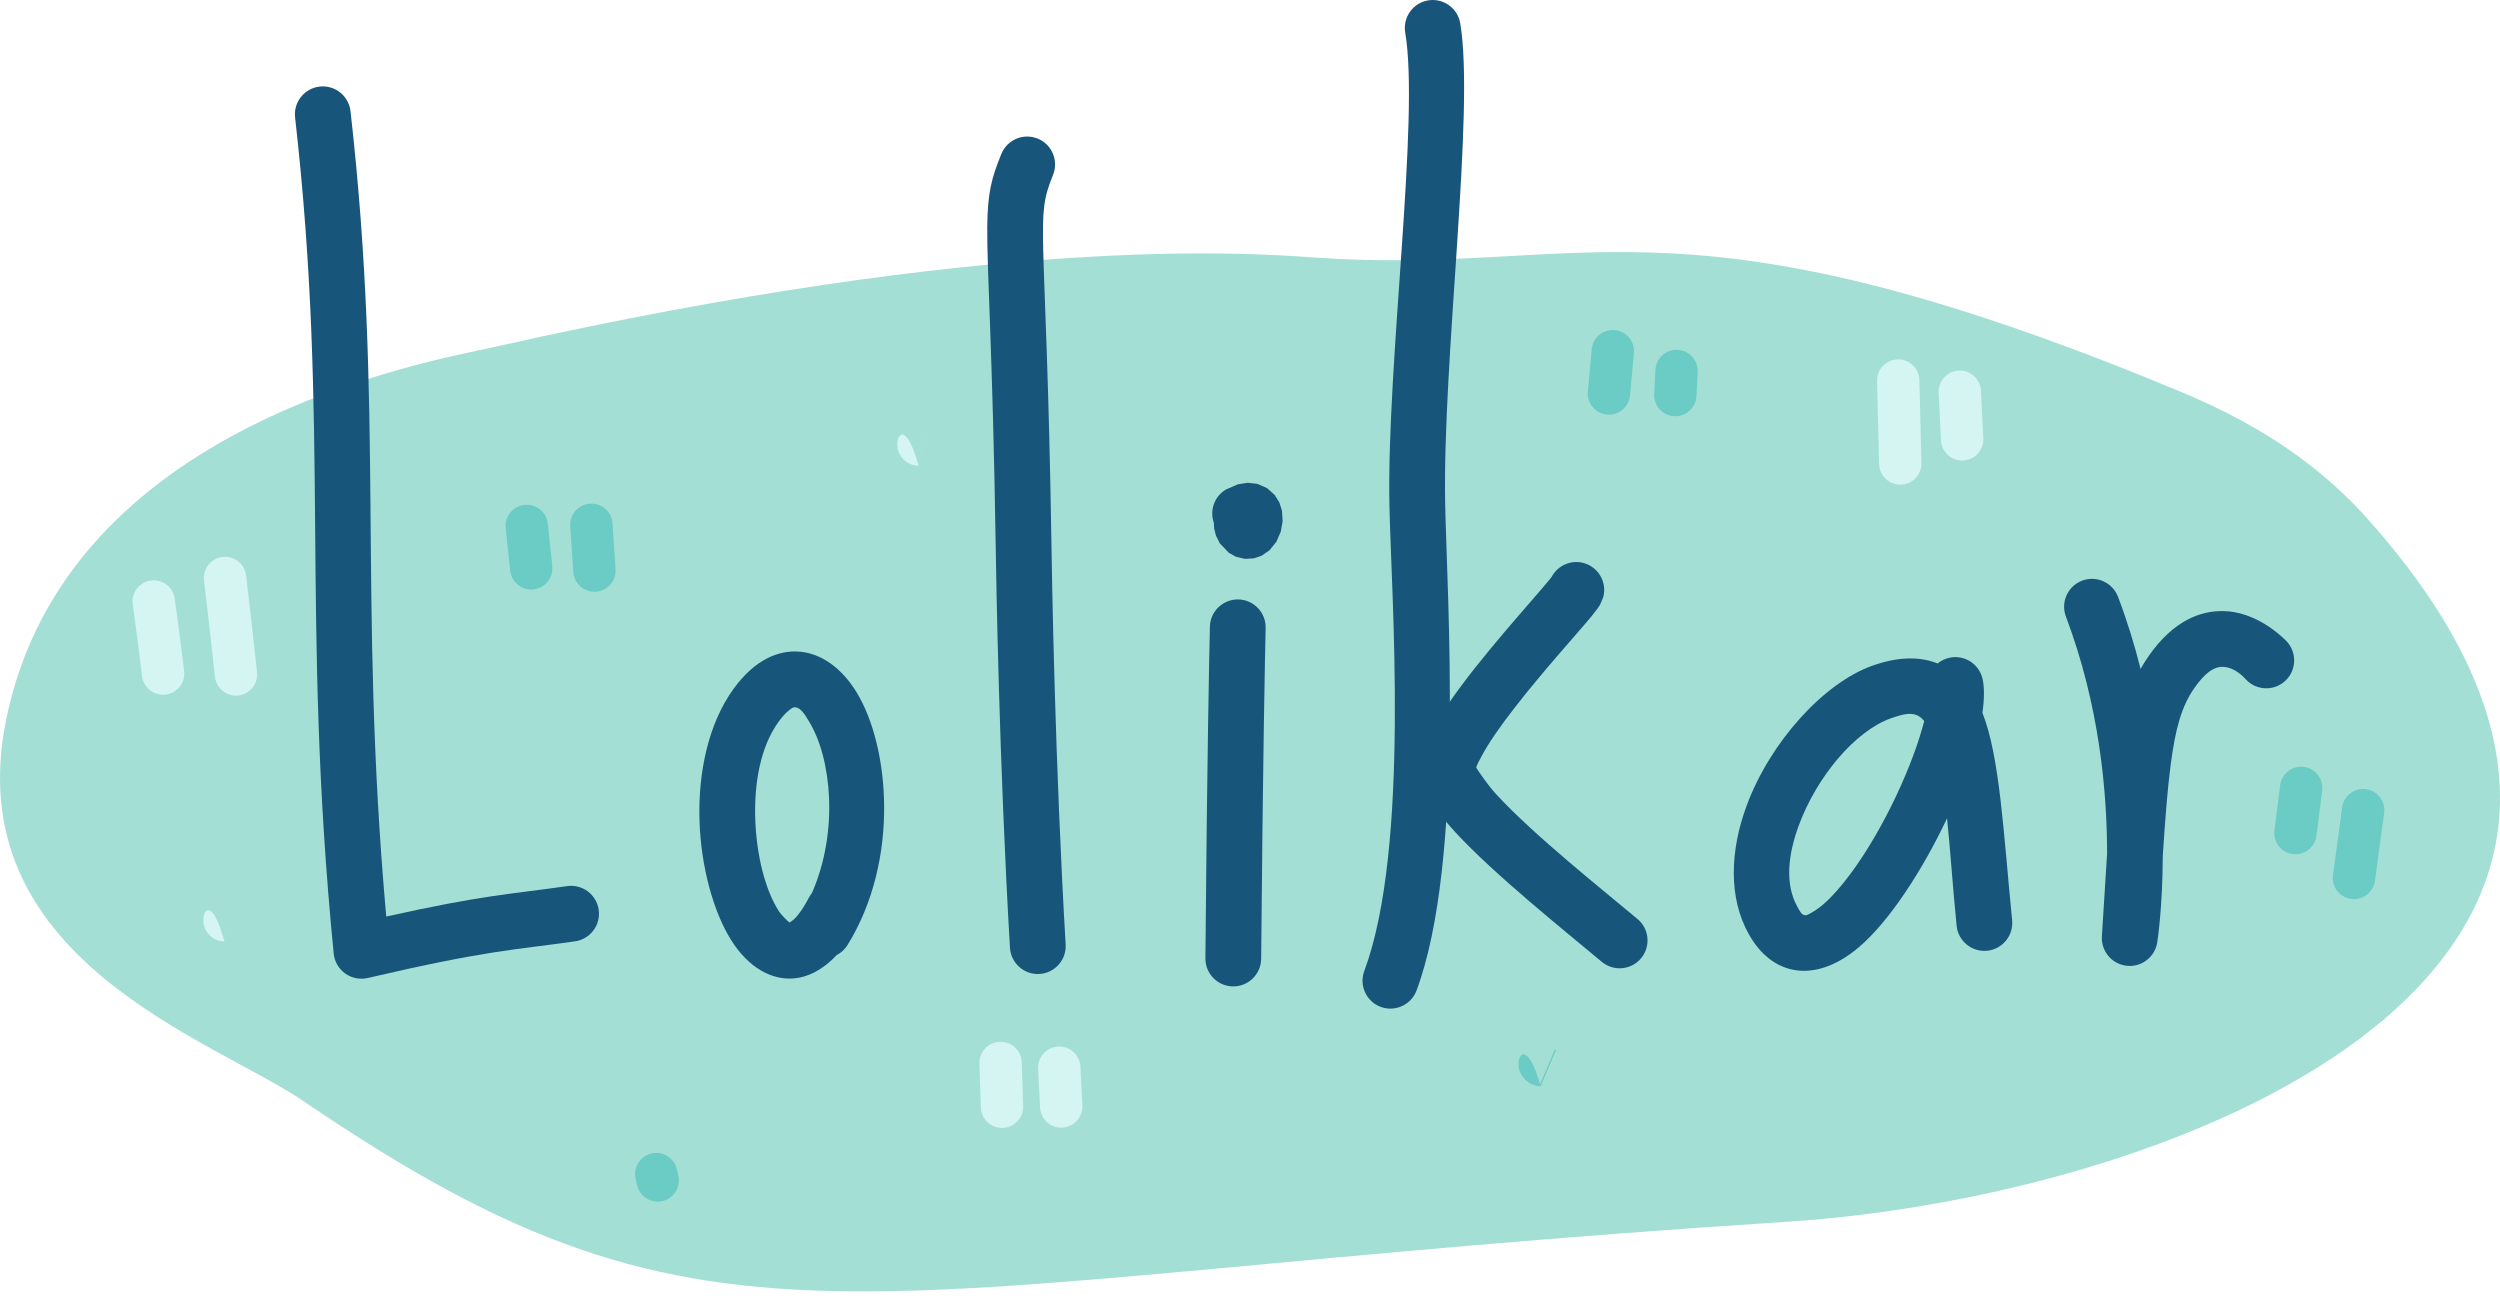
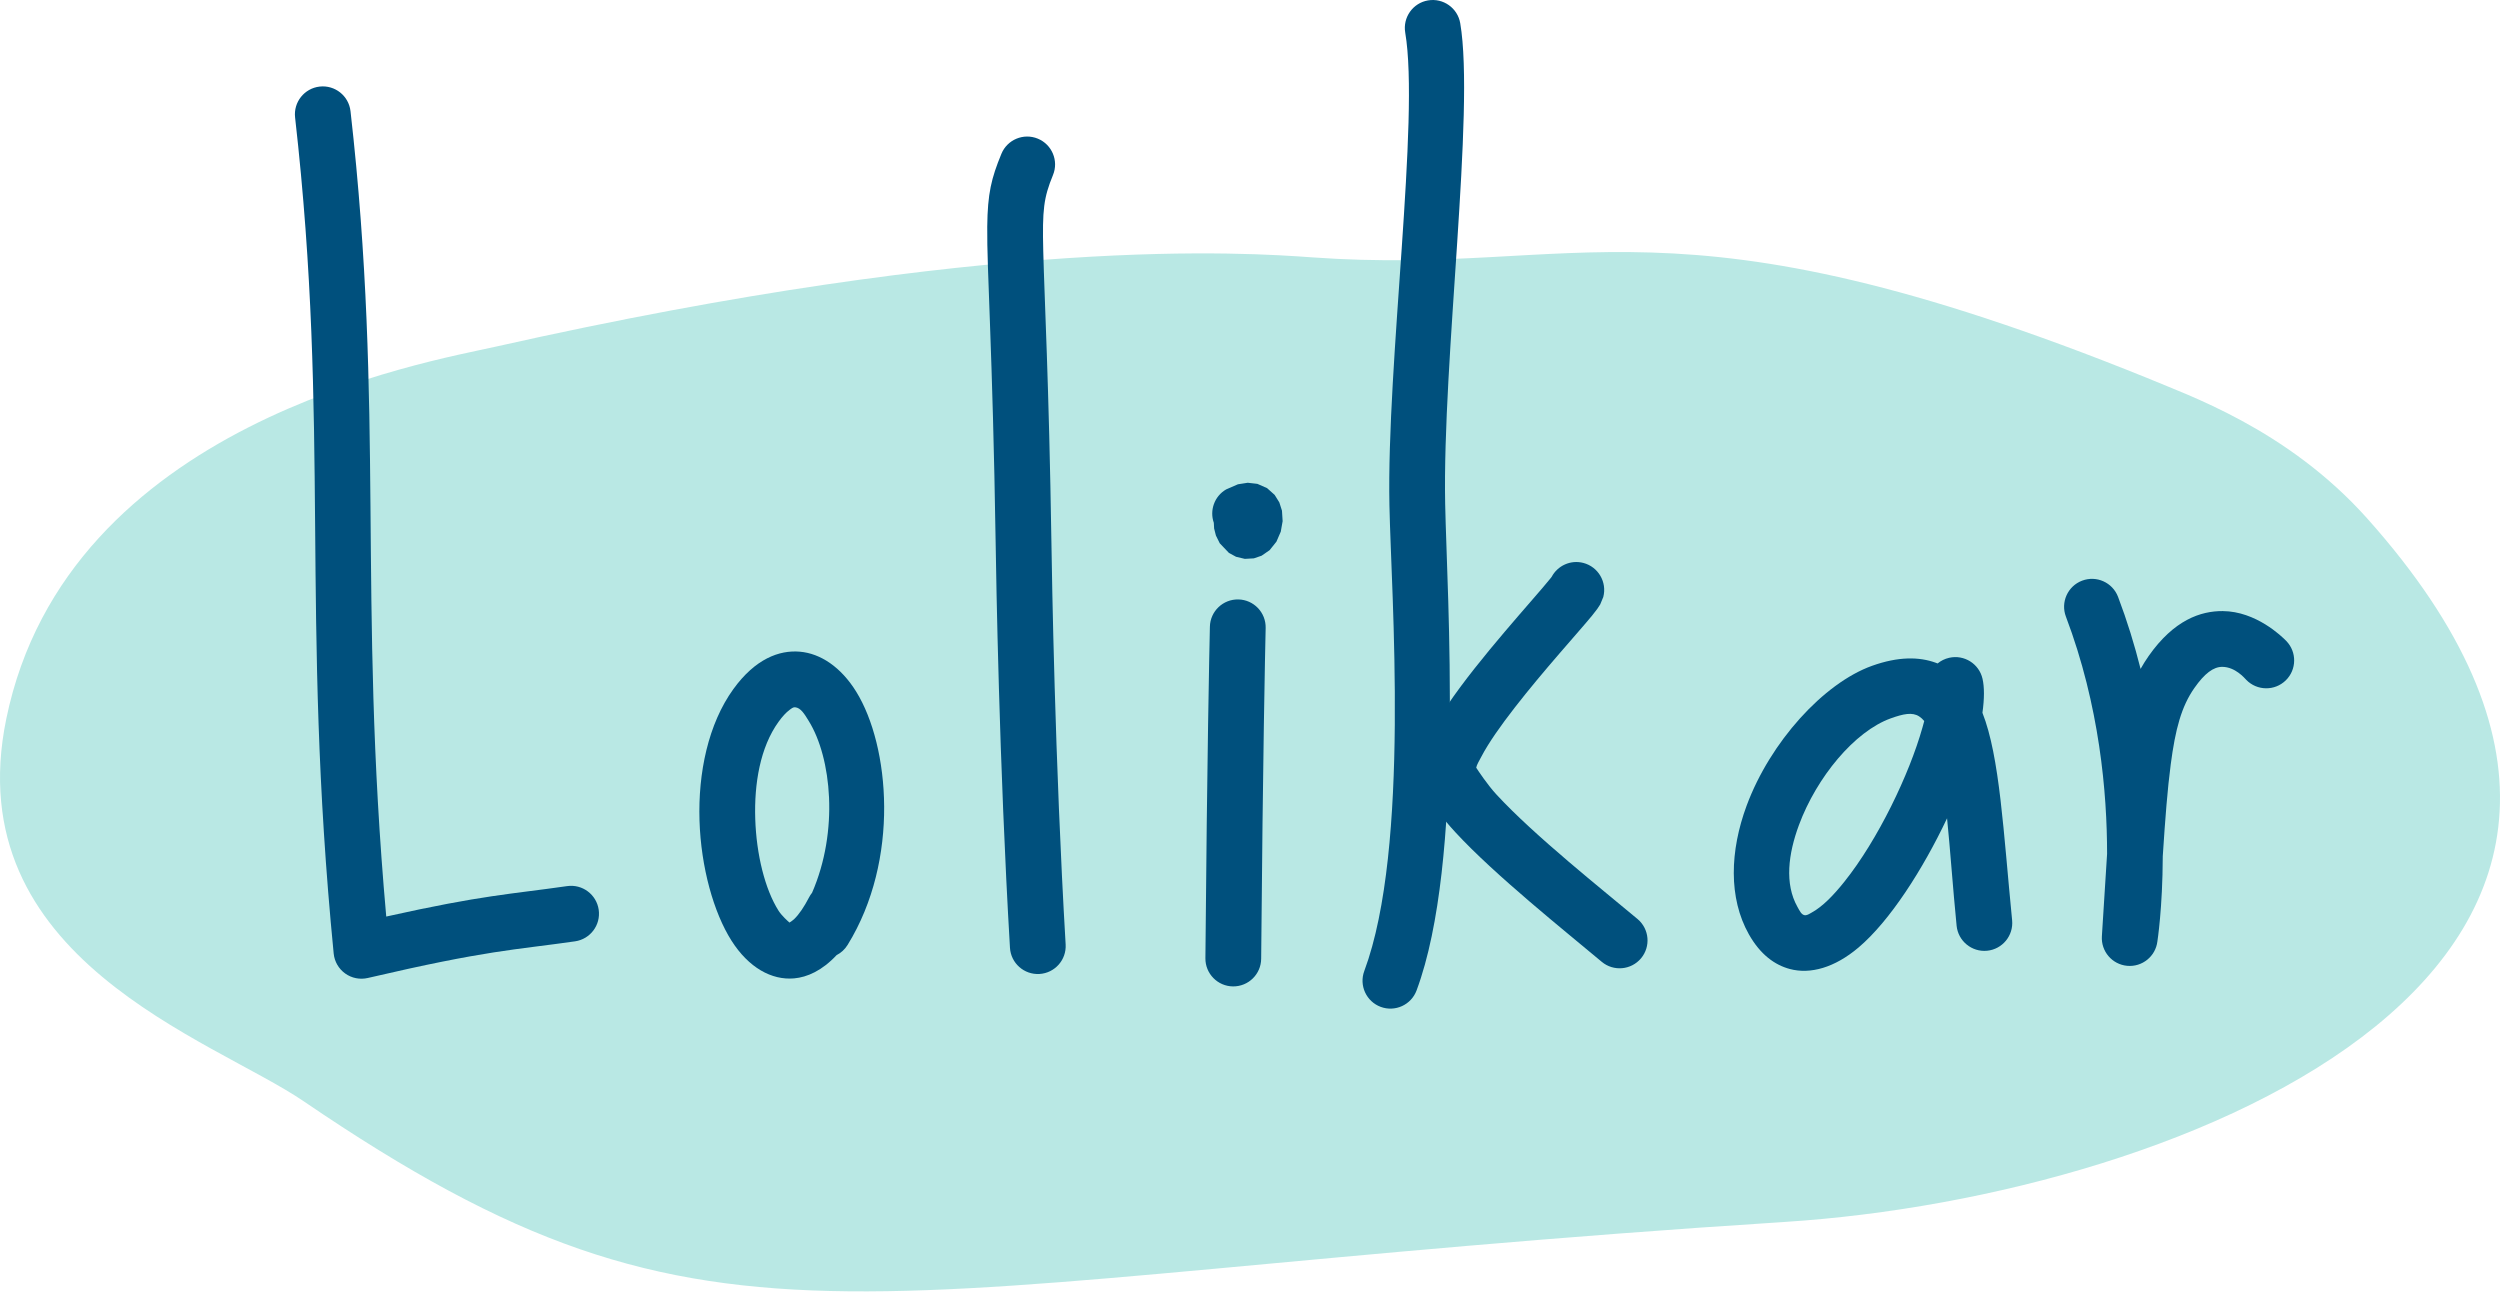
- <svg xmlns="http://www.w3.org/2000/svg" width="169" height="88" viewBox="0 0 169 88" fill="none">
-   <path fill-rule="evenodd" clip-rule="evenodd" d="M145.123 25.541C147.804 26.685 154.589 28.958 160.033 35.056C186.723 64.954 147.928 80.853 120.669 82.602C57.035 86.683 48.87 93.75 20.529 74.446C14.325 70.22 -2.916 64.827 0.426 48.589C4.541 28.59 28.839 24.485 33.528 23.43C67.217 15.855 84.292 17.081 88.722 17.399C106.848 18.701 112.893 12.508 145.123 25.541Z" fill="#A4DFD5" />
-   <path fill-rule="evenodd" clip-rule="evenodd" d="M19.948 7.939C19.831 6.905 20.575 5.97 21.609 5.853C22.643 5.736 23.577 6.48 23.694 7.514C26.008 27.922 24.177 40.284 26.11 61.959C32.674 60.494 34.456 60.458 38.338 59.901C39.368 59.754 40.325 60.47 40.472 61.5C40.62 62.53 39.904 63.486 38.874 63.634C34.702 64.232 33.01 64.212 24.861 66.112C24.332 66.235 23.776 66.124 23.335 65.808C22.893 65.491 22.61 65 22.557 64.46C20.304 41.466 22.334 28.985 19.948 7.939Z" fill="#17567A" />
-   <path fill-rule="evenodd" clip-rule="evenodd" d="M56.553 64.567C55.57 65.62 54.561 66.061 53.683 66.139C52.169 66.273 50.61 65.421 49.446 63.583C48.245 61.689 47.385 58.637 47.286 55.468C47.185 52.247 47.876 48.934 49.578 46.58C51.056 44.535 52.68 43.933 54.07 44.054C55.463 44.175 56.848 45.087 57.884 46.765C60.132 50.404 60.859 58.111 57.295 63.881C57.108 64.184 56.848 64.416 56.553 64.567ZM54.895 60.351C56.715 56.17 56.21 51.229 54.676 48.746C54.384 48.273 54.137 47.845 53.744 47.81C53.619 47.8 53.508 47.888 53.375 47.988C53.126 48.175 52.883 48.444 52.633 48.789C51.382 50.52 50.981 52.982 51.055 55.349C51.131 57.769 51.714 60.118 52.63 61.564C52.847 61.907 53.267 62.278 53.369 62.366C53.434 62.325 53.584 62.229 53.678 62.139C54.021 61.809 54.352 61.316 54.694 60.659C54.752 60.548 54.819 60.445 54.895 60.351Z" fill="#17567A" />
-   <path fill-rule="evenodd" clip-rule="evenodd" d="M67.694 10.4C68.09 9.437 69.192 8.977 70.155 9.372C71.117 9.767 71.578 10.87 71.182 11.832C70.548 13.376 70.457 14.177 70.524 16.972C70.602 20.187 70.905 25.703 71.076 36.681C71.11 38.855 71.306 51.396 72.038 63.848C72.099 64.887 71.305 65.78 70.267 65.841C69.228 65.902 68.335 65.108 68.274 64.07C67.538 51.543 67.34 38.927 67.306 36.739C67.1 23.546 66.706 18.23 66.738 15.32C66.762 13.065 67.015 12.054 67.694 10.4Z" fill="#17567A" />
-   <path fill-rule="evenodd" clip-rule="evenodd" d="M81.789 42.365C81.811 41.325 82.675 40.499 83.715 40.522C84.755 40.545 85.581 41.408 85.558 42.448C85.519 44.237 85.372 50.907 85.255 64.812C85.247 65.852 84.395 66.69 83.354 66.681C82.314 66.672 81.476 65.821 81.485 64.78C81.602 50.843 81.749 44.158 81.789 42.365Z" fill="#17567A" />
-   <path fill-rule="evenodd" clip-rule="evenodd" d="M82.055 35.342C81.758 34.503 82.091 33.545 82.888 33.084L83.683 32.738L84.348 32.635L84.999 32.709L85.652 32.996L86.166 33.455L86.483 33.962L86.662 34.523L86.706 35.232L86.58 35.94L86.286 36.618L85.827 37.192L85.283 37.567L84.763 37.745L84.151 37.779L83.555 37.638L83.073 37.373L82.456 36.726L82.197 36.204L82.075 35.727L82.055 35.342Z" fill="#17567A" />
-   <path fill-rule="evenodd" clip-rule="evenodd" d="M94.993 2.202C94.82 1.176 95.51 0.202 96.535 0.027C97.561 -0.148 98.536 0.543 98.711 1.569C99.715 7.469 97.501 24.359 97.694 34.074C97.82 40.358 99.013 58.225 95.759 66.956C95.395 67.931 94.309 68.427 93.334 68.064C92.359 67.701 91.862 66.614 92.226 65.639C95.341 57.28 94.044 40.166 93.925 34.149C93.732 24.601 95.98 8.001 94.993 2.202Z" fill="#17567A" />
-   <path fill-rule="evenodd" clip-rule="evenodd" d="M104.893 38.994C105.294 38.239 106.172 37.828 107.035 38.054C108.041 38.317 108.646 39.347 108.383 40.354L108.175 40.859C108.095 41.003 107.912 41.266 107.626 41.613C106.711 42.729 104.338 45.327 102.378 47.857C101.467 49.032 100.644 50.187 100.139 51.15C99.985 51.447 99.832 51.69 99.792 51.895C99.924 52.101 100.554 53.051 101.153 53.702C103.727 56.495 108.358 60.163 110.699 62.128C111.498 62.797 111.602 63.987 110.932 64.784C110.263 65.581 109.072 65.685 108.276 65.016C105.847 62.977 101.05 59.156 98.38 56.257C97.433 55.228 96.735 54.279 96.383 53.532C96.246 53.239 96.152 52.963 96.093 52.71L96.011 52.044C95.999 51.052 96.662 49.432 97.847 47.672C99.995 44.484 103.743 40.434 104.805 39.107C104.833 39.071 104.867 39.027 104.893 38.994Z" fill="#17567A" />
-   <path fill-rule="evenodd" clip-rule="evenodd" d="M130.982 44.849C131.201 44.669 131.465 44.535 131.761 44.468C132.776 44.235 133.788 44.871 134.019 45.885C134.148 46.444 134.148 47.235 134.013 48.184C135.187 51.153 135.433 56.267 136.02 62.209C136.122 63.244 135.364 64.168 134.331 64.27C133.295 64.373 132.37 63.615 132.267 62.58C132.006 59.941 131.841 57.474 131.622 55.317C129.985 58.774 127.753 62.261 125.637 64.051C124.026 65.414 122.381 65.878 120.986 65.503C119.986 65.234 119.003 64.543 118.22 63.152C116.839 60.696 116.94 57.521 118.074 54.459C119.666 50.164 123.27 46.183 126.554 45.007C128.328 44.373 129.733 44.393 130.854 44.801C130.898 44.816 130.94 44.833 130.982 44.849ZM130.079 48.742C129.979 48.619 129.864 48.513 129.735 48.429C129.271 48.127 128.66 48.259 127.825 48.557C125.362 49.439 122.804 52.55 121.609 55.77C120.887 57.719 120.628 59.74 121.506 61.304C121.661 61.581 121.766 61.808 121.965 61.862C122.134 61.907 122.295 61.786 122.486 61.681C123.206 61.283 123.94 60.531 124.678 59.607C126.944 56.773 129.066 52.356 129.959 49.179C130.001 49.029 130.041 48.884 130.079 48.742Z" fill="#17567A" />
-   <path fill-rule="evenodd" clip-rule="evenodd" d="M144.703 45.219C144.872 44.916 145.055 44.626 145.25 44.346C146.964 41.903 148.775 41.298 150.258 41.309C152.506 41.326 154.241 43.01 154.553 43.33C155.277 44.076 155.261 45.271 154.515 45.996C153.769 46.721 152.574 46.705 151.848 45.958C151.728 45.834 151.102 45.086 150.229 45.08C149.63 45.075 149.031 45.521 148.339 46.51C147.46 47.764 147.054 49.295 146.742 51.667C146.523 53.325 146.368 55.345 146.203 57.88C146.193 61.388 145.841 63.625 145.839 63.64C145.717 64.653 144.81 65.383 143.794 65.289C142.779 65.195 142.023 64.31 142.087 63.292C142.22 61.204 142.33 59.359 142.439 57.721C142.441 53.62 141.934 47.697 139.656 41.684C139.286 40.712 139.776 39.622 140.75 39.253C141.723 38.884 142.811 39.375 143.181 40.348C143.802 41.988 144.303 43.621 144.703 45.219Z" fill="#17567A" />
-   <path fill-rule="evenodd" clip-rule="evenodd" d="M13.793 39.235C13.701 38.451 14.263 37.739 15.048 37.647C15.833 37.555 16.544 38.118 16.636 38.903C17.022 42.2 17.016 42.158 17.376 45.437C17.462 46.222 16.895 46.93 16.109 47.016C15.324 47.102 14.616 46.535 14.53 45.749C14.171 42.481 14.178 42.523 13.793 39.235Z" fill="#D4F5F2" />
-   <path fill-rule="evenodd" clip-rule="evenodd" d="M8.975 40.856C8.868 40.073 9.417 39.351 10.2 39.244C10.983 39.137 11.705 39.686 11.812 40.469C12.148 42.934 12.143 42.895 12.445 45.358C12.542 46.142 11.983 46.857 11.199 46.953C10.415 47.05 9.7 46.491 9.604 45.707C9.303 43.263 9.308 43.302 8.975 40.856Z" fill="#D4F5F2" />
-   <path fill-rule="evenodd" clip-rule="evenodd" d="M14.415 61.764C14.635 62.049 14.894 62.622 15.172 63.628L16.307 61.326L15.173 63.631C15.167 63.631 15.161 63.631 15.155 63.631C15.055 63.639 14.49 63.655 14.041 63.075C14.039 63.073 14.037 63.071 14.036 63.069C13.85 62.828 13.74 62.526 13.74 62.197C13.74 61.685 14.01 61.235 14.415 61.764Z" fill="#D4F5F2" />
-   <path fill-rule="evenodd" clip-rule="evenodd" d="M70.177 72.249C70.137 71.46 70.745 70.786 71.534 70.747C72.323 70.707 72.996 71.315 73.036 72.104L73.169 74.726C73.209 75.516 72.6 76.188 71.811 76.228C71.022 76.268 70.349 75.66 70.309 74.871L70.177 72.249Z" fill="#D4F5F2" />
-   <path fill-rule="evenodd" clip-rule="evenodd" d="M66.207 71.904C66.181 71.114 66.801 70.452 67.591 70.426C68.381 70.4 69.043 71.02 69.069 71.81L69.166 74.768C69.192 75.558 68.572 76.22 67.782 76.246C66.993 76.272 66.33 75.652 66.305 74.862L66.207 71.904Z" fill="#D4F5F2" />
-   <path fill-rule="evenodd" clip-rule="evenodd" d="M131.052 26.551C131.012 25.762 131.621 25.09 132.412 25.05C133.2 25.011 133.872 25.62 133.912 26.409L134.071 29.63C134.111 30.419 133.502 31.091 132.711 31.131C131.923 31.17 131.251 30.561 131.211 29.772L131.052 26.551Z" fill="#D4F5F2" />
-   <path fill-rule="evenodd" clip-rule="evenodd" d="M126.89 25.762C126.87 24.972 127.495 24.314 128.285 24.295C129.076 24.275 129.731 24.901 129.751 25.691L129.89 31.297C129.91 32.086 129.285 32.744 128.494 32.763C127.706 32.783 127.048 32.157 127.028 31.367L126.89 25.762Z" fill="#D4F5F2" />
-   <path fill-rule="evenodd" clip-rule="evenodd" d="M61.086 29.395C61.344 29.498 61.699 30.053 62.09 31.468L62.632 28.721L62.093 31.479C62.084 31.479 62.074 31.479 62.064 31.479C62.074 31.479 62.081 31.478 62.085 31.477L62.083 31.477C61.915 31.477 61.754 31.447 61.605 31.393C61.618 31.398 61.631 31.403 61.644 31.407C61.612 31.396 61.58 31.385 61.548 31.372C61.026 31.158 60.657 30.645 60.657 30.046C60.657 29.646 60.821 29.284 61.086 29.395ZM62.064 31.479C62.008 31.482 61.857 31.479 61.644 31.407C61.776 31.451 61.918 31.476 62.064 31.479Z" fill="#D4F5F2" />
-   <path fill-rule="evenodd" clip-rule="evenodd" d="M38.548 35.57C38.495 34.782 39.093 34.099 39.881 34.046C40.669 33.993 41.352 34.591 41.405 35.379L41.612 38.476C41.665 39.264 41.067 39.947 40.279 39.999C39.49 40.052 38.808 39.455 38.755 38.666L38.548 35.57Z" fill="#6ACCC4" />
-   <path fill-rule="evenodd" clip-rule="evenodd" d="M34.184 35.704C34.101 34.919 34.671 34.213 35.457 34.13C36.242 34.047 36.948 34.617 37.031 35.403L37.334 38.27C37.417 39.056 36.847 39.761 36.061 39.845C35.276 39.928 34.57 39.357 34.487 38.572L34.184 35.704Z" fill="#6ACCC4" />
-   <path fill-rule="evenodd" clip-rule="evenodd" d="M45.858 79.475C46.036 80.245 45.556 81.015 44.786 81.193C44.016 81.371 43.247 80.89 43.069 80.12L42.969 79.689C42.791 78.92 43.272 78.15 44.042 77.972C44.811 77.794 45.581 78.275 45.759 79.045L45.858 79.475Z" fill="#6ACCC4" />
-   <path fill-rule="evenodd" clip-rule="evenodd" d="M103.276 71.444C103.508 71.659 103.795 72.209 104.107 73.305L105.112 70.945L105.173 71.007L104.143 73.434C103.727 73.434 103.349 73.254 103.087 72.969C103.467 73.34 103.858 73.376 104.012 73.373L103.996 73.366C103.642 73.345 103.321 73.195 103.083 72.963C103.075 72.954 103.067 72.945 103.059 72.936L103.053 72.933C102.804 72.675 102.649 72.324 102.649 71.937C102.649 71.445 102.898 71.011 103.276 71.444ZM103.087 72.969C103.075 72.957 103.063 72.945 103.051 72.933L103.053 72.933C103.063 72.943 103.073 72.953 103.083 72.963C103.083 72.965 103.085 72.967 103.087 72.969Z" fill="#6ACCC4" />
-   <path fill-rule="evenodd" clip-rule="evenodd" d="M111.906 25.004C111.946 24.215 112.62 23.607 113.408 23.648C114.198 23.689 114.806 24.363 114.763 25.152L114.681 26.781C114.639 27.57 113.965 28.178 113.177 28.137C112.387 28.096 111.779 27.422 111.821 26.633L111.906 25.004Z" fill="#6ACCC4" />
-   <path fill-rule="evenodd" clip-rule="evenodd" d="M107.6 23.608C107.672 22.821 108.37 22.24 109.157 22.312C109.943 22.384 110.524 23.082 110.452 23.869L110.19 26.732C110.118 27.519 109.42 28.099 108.634 28.027C107.847 27.955 107.266 27.258 107.339 26.471L107.6 23.608Z" fill="#6ACCC4" />
-   <path fill-rule="evenodd" clip-rule="evenodd" d="M158.331 54.575C158.436 53.792 159.158 53.242 159.942 53.349C160.724 53.455 161.273 54.176 161.167 54.959L160.548 59.54C160.441 60.323 159.719 60.873 158.937 60.767C158.152 60.661 157.603 59.939 157.71 59.156L158.331 54.575Z" fill="#6ACCC4" />
-   <path fill-rule="evenodd" clip-rule="evenodd" d="M154.138 53.081C154.237 52.297 154.953 51.74 155.737 51.839C156.521 51.938 157.078 52.655 156.978 53.439L156.594 56.495C156.495 57.279 155.777 57.835 154.995 57.736C154.211 57.638 153.653 56.921 153.752 56.137L154.138 53.081Z" fill="#6ACCC4" />
+ <svg xmlns="http://www.w3.org/2000/svg" width="205" height="106" viewBox="0 0 205 106" fill="none">
+   <path fill-rule="evenodd" clip-rule="evenodd" d="M176.037 30.982C179.289 32.369 187.519 35.127 194.122 42.524C226.498 78.791 179.44 98.077 146.374 100.197C69.184 105.148 59.28 113.721 24.902 90.304C17.376 85.178 -3.537 78.636 0.516 58.94C5.508 34.681 34.982 29.7 40.67 28.421C81.535 19.232 102.247 20.719 107.622 21.105C129.608 22.684 136.941 15.172 176.037 30.982Z" fill="#B9E8E4" />
+   <path fill-rule="evenodd" clip-rule="evenodd" d="M24.197 9.63C24.055 8.375 24.957 7.242 26.212 7.099C27.466 6.957 28.599 7.86 28.742 9.114C31.548 33.87 29.327 48.865 31.672 75.157C39.634 73.381 41.796 73.337 46.505 72.661C47.755 72.482 48.914 73.351 49.094 74.6C49.273 75.85 48.404 77.009 47.155 77.189C42.094 77.915 40.041 77.89 30.157 80.195C29.515 80.344 28.84 80.21 28.305 79.826C27.77 79.442 27.426 78.846 27.362 78.191C24.629 50.299 27.091 35.16 24.197 9.63Z" fill="#00507D" />
+   <path fill-rule="evenodd" clip-rule="evenodd" d="M68.6 78.321C67.408 79.598 66.184 80.133 65.118 80.227C63.282 80.39 61.391 79.356 59.978 77.127C58.522 74.83 57.479 71.127 57.359 67.283C57.236 63.376 58.074 59.358 60.139 56.502C61.932 54.022 63.902 53.292 65.588 53.438C67.278 53.585 68.958 54.692 70.215 56.727C72.941 61.141 73.823 70.49 69.5 77.489C69.273 77.856 68.958 78.137 68.6 78.321ZM66.589 73.207C68.796 68.135 68.183 62.142 66.323 59.13C65.969 58.556 65.669 58.036 65.192 57.995C65.041 57.982 64.906 58.09 64.745 58.21C64.443 58.437 64.148 58.764 63.845 59.182C62.328 61.282 61.84 64.268 61.93 67.14C62.022 70.075 62.73 72.925 63.841 74.679C64.105 75.094 64.614 75.544 64.738 75.651C64.816 75.602 64.999 75.485 65.112 75.376C65.529 74.975 65.93 74.377 66.345 73.581C66.415 73.446 66.497 73.321 66.589 73.207Z" fill="#00507D" />
+   <path fill-rule="evenodd" clip-rule="evenodd" d="M82.114 12.615C82.594 11.447 83.931 10.889 85.099 11.369C86.266 11.848 86.825 13.185 86.345 14.353C85.576 16.226 85.465 17.197 85.547 20.587C85.641 24.488 86.008 31.178 86.217 44.494C86.258 47.132 86.495 62.344 87.383 77.449C87.457 78.709 86.494 79.792 85.234 79.866C83.975 79.94 82.891 78.978 82.817 77.718C81.924 62.523 81.685 47.219 81.644 44.566C81.394 28.562 80.915 22.113 80.954 18.583C80.984 15.848 81.29 14.621 82.114 12.615Z" fill="#00507D" />
+   <path fill-rule="evenodd" clip-rule="evenodd" d="M99.211 51.389C99.239 50.127 100.286 49.126 101.548 49.154C102.81 49.181 103.812 50.228 103.784 51.49C103.736 53.66 103.558 61.751 103.416 78.618C103.406 79.88 102.373 80.896 101.11 80.886C99.848 80.875 98.832 79.841 98.843 78.579C98.985 61.674 99.163 53.564 99.211 51.389Z" fill="#00507D" />
+   <path fill-rule="evenodd" clip-rule="evenodd" d="M99.533 42.87C99.174 41.853 99.578 40.691 100.545 40.131L101.509 39.712L102.315 39.586L103.105 39.676L103.898 40.025L104.521 40.581L104.905 41.197L105.122 41.877L105.176 42.736L105.023 43.596L104.666 44.418L104.109 45.114L103.45 45.569L102.818 45.785L102.076 45.827L101.354 45.655L100.769 45.335L100.02 44.549L99.706 43.916L99.558 43.337L99.533 42.87Z" fill="#00507D" />
+   <path fill-rule="evenodd" clip-rule="evenodd" d="M115.228 2.671C115.019 1.427 115.855 0.245 117.099 0.033C118.343 -0.179 119.527 0.659 119.739 1.903C120.956 9.06 118.27 29.548 118.504 41.332C118.658 48.955 120.105 70.628 116.158 81.218C115.716 82.401 114.399 83.004 113.216 82.563C112.033 82.122 111.43 80.804 111.872 79.621C115.65 69.482 114.077 48.722 113.933 41.424C113.699 29.841 116.426 9.705 115.228 2.671Z" fill="#00507D" />
+   <path fill-rule="evenodd" clip-rule="evenodd" d="M127.237 47.3C127.723 46.385 128.789 45.887 129.835 46.16C131.055 46.479 131.789 47.729 131.47 48.951L131.218 49.563C131.121 49.737 130.899 50.056 130.552 50.477C129.442 51.832 126.564 54.983 124.186 58.051C123.081 59.477 122.083 60.877 121.471 62.046C121.283 62.406 121.097 62.701 121.049 62.95C121.21 63.199 121.973 64.352 122.7 65.141C125.822 68.53 131.44 72.98 134.28 75.362C135.248 76.174 135.375 77.618 134.563 78.584C133.75 79.551 132.306 79.677 131.34 78.866C128.394 76.393 122.576 71.757 119.336 68.24C118.187 66.992 117.341 65.842 116.914 64.935C116.748 64.58 116.633 64.246 116.563 63.938L116.463 63.13C116.448 61.927 117.253 59.962 118.69 57.827C121.295 53.96 125.842 49.047 127.13 47.437C127.164 47.394 127.206 47.34 127.237 47.3Z" fill="#00507D" />
+   <path fill-rule="evenodd" clip-rule="evenodd" d="M158.884 54.403C159.15 54.184 159.469 54.022 159.828 53.94C161.06 53.658 162.287 54.429 162.567 55.659C162.723 56.337 162.723 57.297 162.56 58.448C163.984 62.049 164.282 68.253 164.994 75.46C165.119 76.716 164.199 77.837 162.945 77.961C161.689 78.085 160.567 77.166 160.442 75.91C160.125 72.709 159.925 69.717 159.659 67.101C157.674 71.294 154.966 75.524 152.4 77.695C150.446 79.348 148.45 79.911 146.758 79.456C145.545 79.13 144.352 78.292 143.403 76.605C141.728 73.626 141.85 69.774 143.225 66.06C145.157 60.85 149.529 56.021 153.512 54.595C155.664 53.825 157.369 53.85 158.728 54.344C158.781 54.363 158.832 54.383 158.884 54.403ZM157.788 59.125C157.666 58.975 157.527 58.847 157.371 58.745C156.808 58.379 156.066 58.539 155.054 58.901C152.066 59.971 148.963 63.744 147.514 67.651C146.638 70.015 146.323 72.466 147.389 74.362C147.577 74.698 147.704 74.974 147.946 75.039C148.15 75.094 148.346 74.947 148.577 74.82C149.451 74.338 150.341 73.425 151.236 72.304C153.985 68.867 156.559 63.508 157.642 59.655C157.693 59.474 157.742 59.297 157.788 59.125Z" fill="#00507D" />
+   <path fill-rule="evenodd" clip-rule="evenodd" d="M175.527 54.851C175.732 54.484 175.954 54.132 176.191 53.792C178.269 50.829 180.467 50.095 182.265 50.109C184.992 50.129 187.097 52.172 187.475 52.56C188.354 53.465 188.334 54.914 187.429 55.794C186.524 56.674 185.075 56.654 184.194 55.748C184.048 55.597 183.289 54.691 182.231 54.682C181.504 54.677 180.777 55.218 179.938 56.417C178.872 57.938 178.379 59.796 178.001 62.674C177.735 64.684 177.547 67.134 177.347 70.21C177.335 74.464 176.908 77.178 176.906 77.197C176.757 78.425 175.657 79.311 174.425 79.197C173.193 79.082 172.276 78.009 172.354 76.775C172.515 74.241 172.649 72.004 172.781 70.017C172.783 65.041 172.168 57.857 169.405 50.564C168.956 49.384 169.551 48.062 170.732 47.615C171.912 47.167 173.232 47.763 173.681 48.943C174.435 50.932 175.042 52.913 175.527 54.851Z" fill="#00507D" />
</svg>
